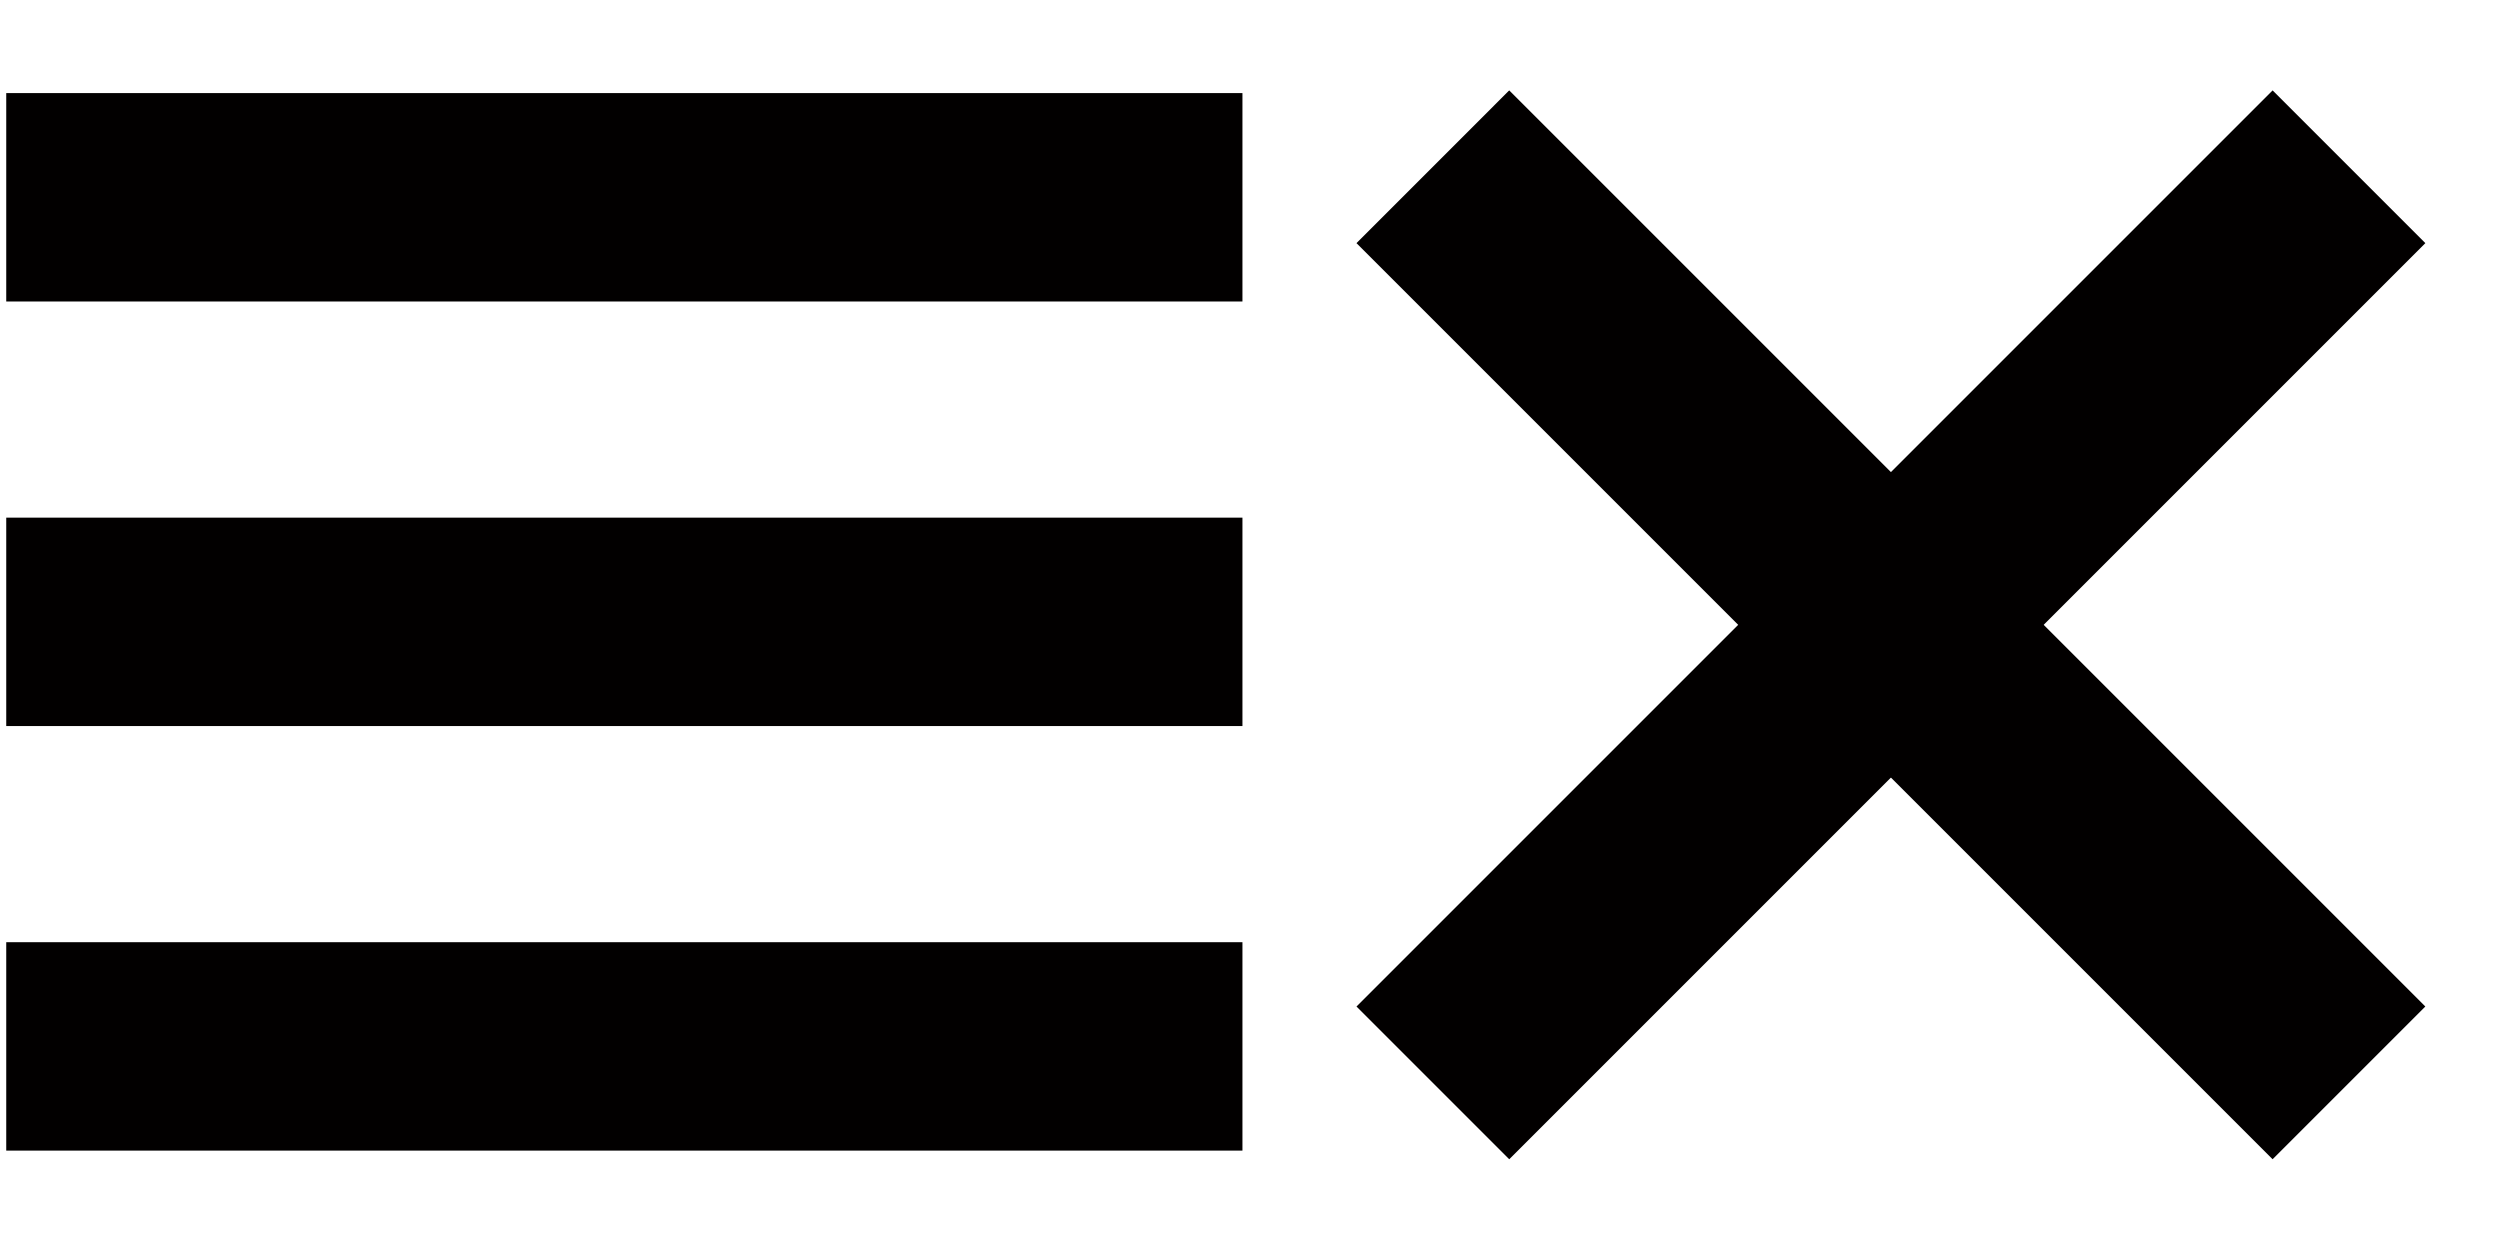
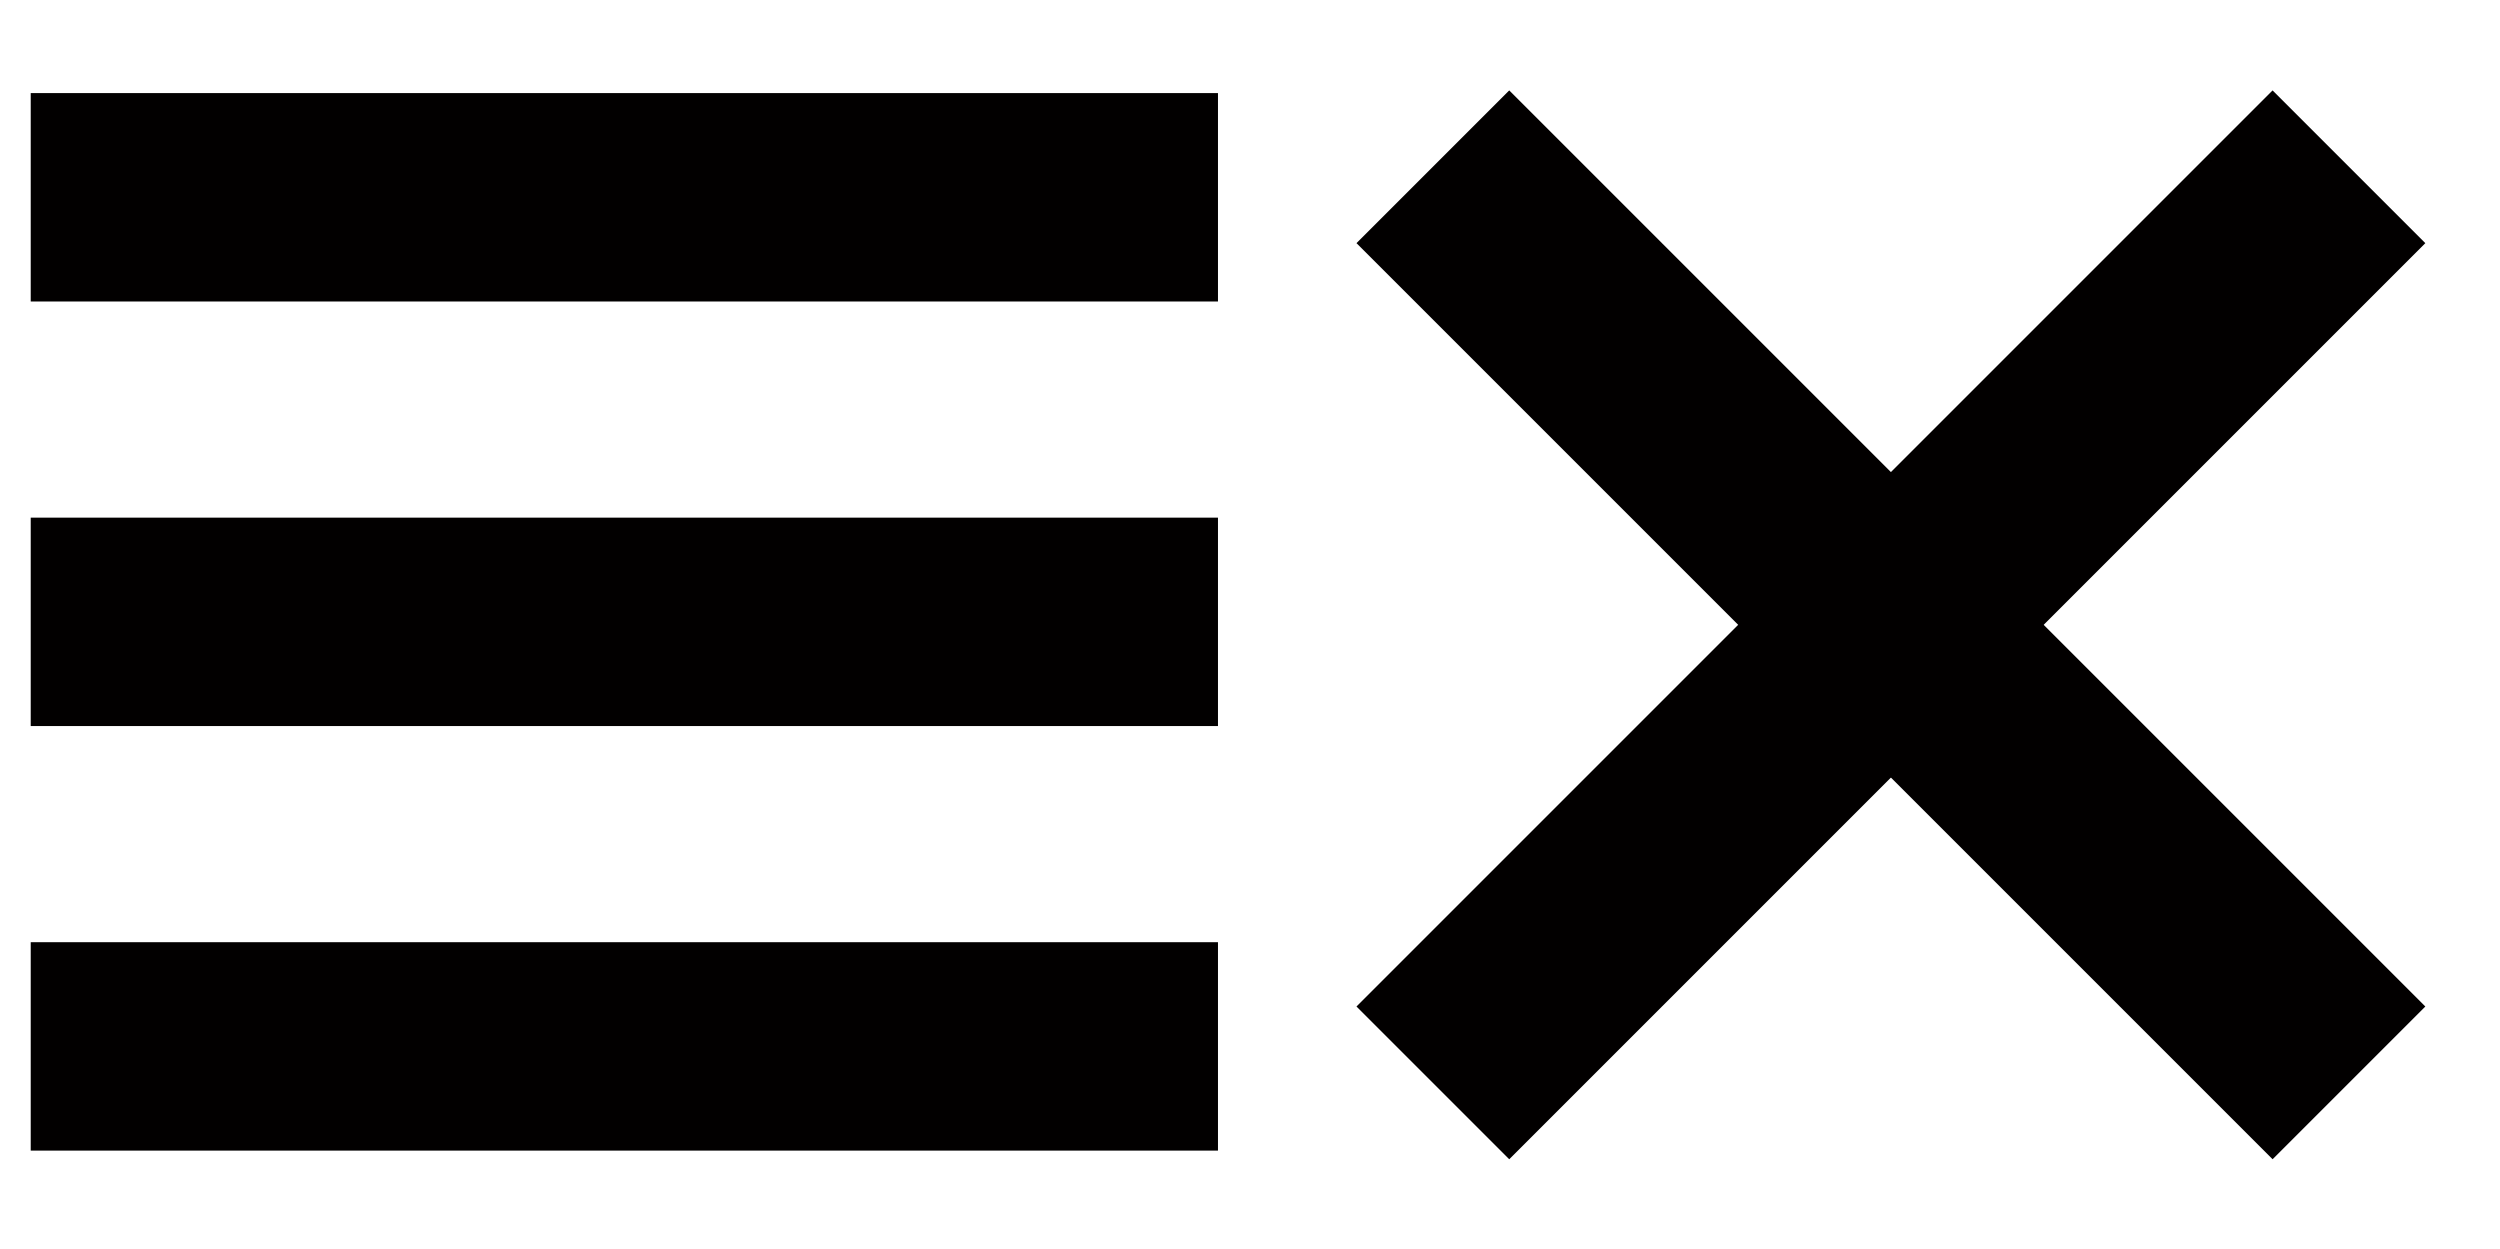
<svg xmlns="http://www.w3.org/2000/svg" version="1.1" id="Layer_1" x="0px" y="0px" width="200.21px" height="100px" viewBox="0 0 200.21 100" enable-background="new 0 0 200.21 100" xml:space="preserve">
-   <rect x="0.5" y="41.455" fill="#020000" width="99" height="16.69" />
-   <rect x="0.5" y="7.455" fill="#020000" width="99" height="16.69" />
-   <rect x="0.5" y="75.455" fill="#020000" width="99" height="16.69" />
-   <rect x="99.553" y="41.39" transform="matrix(0.7071 0.7071 -0.7071 0.7071 79.7364 -92.4217)" fill="#020000" width="103.756" height="17.299" />
-   <rect x="99.553" y="41.39" transform="matrix(-0.7071 0.7071 -0.7071 -0.7071 293.8922 -21.6553)" fill="#020000" width="103.756" height="17.299" />
+   <rect x="2.46" y="41.455" fill="#020000" width="95.08" height="16.69" />
+   <rect x="2.46" y="7.455" fill="#020000" width="95.08" height="16.69" />
+   <rect x="2.46" y="75.455" fill="#020000" width="95.08" height="16.69" />
+   <rect x="99.553" y="41.389" transform="matrix(-0.7071 -0.7071 0.7071 -0.7071 223.1255 192.4978)" fill="#020000" width="103.755" height="17.299" />
+   <rect x="99.555" y="41.389" transform="matrix(0.7071 -0.7071 0.7071 0.7071 8.9709 121.7349)" fill="#020000" width="103.755" height="17.299" />
</svg>
